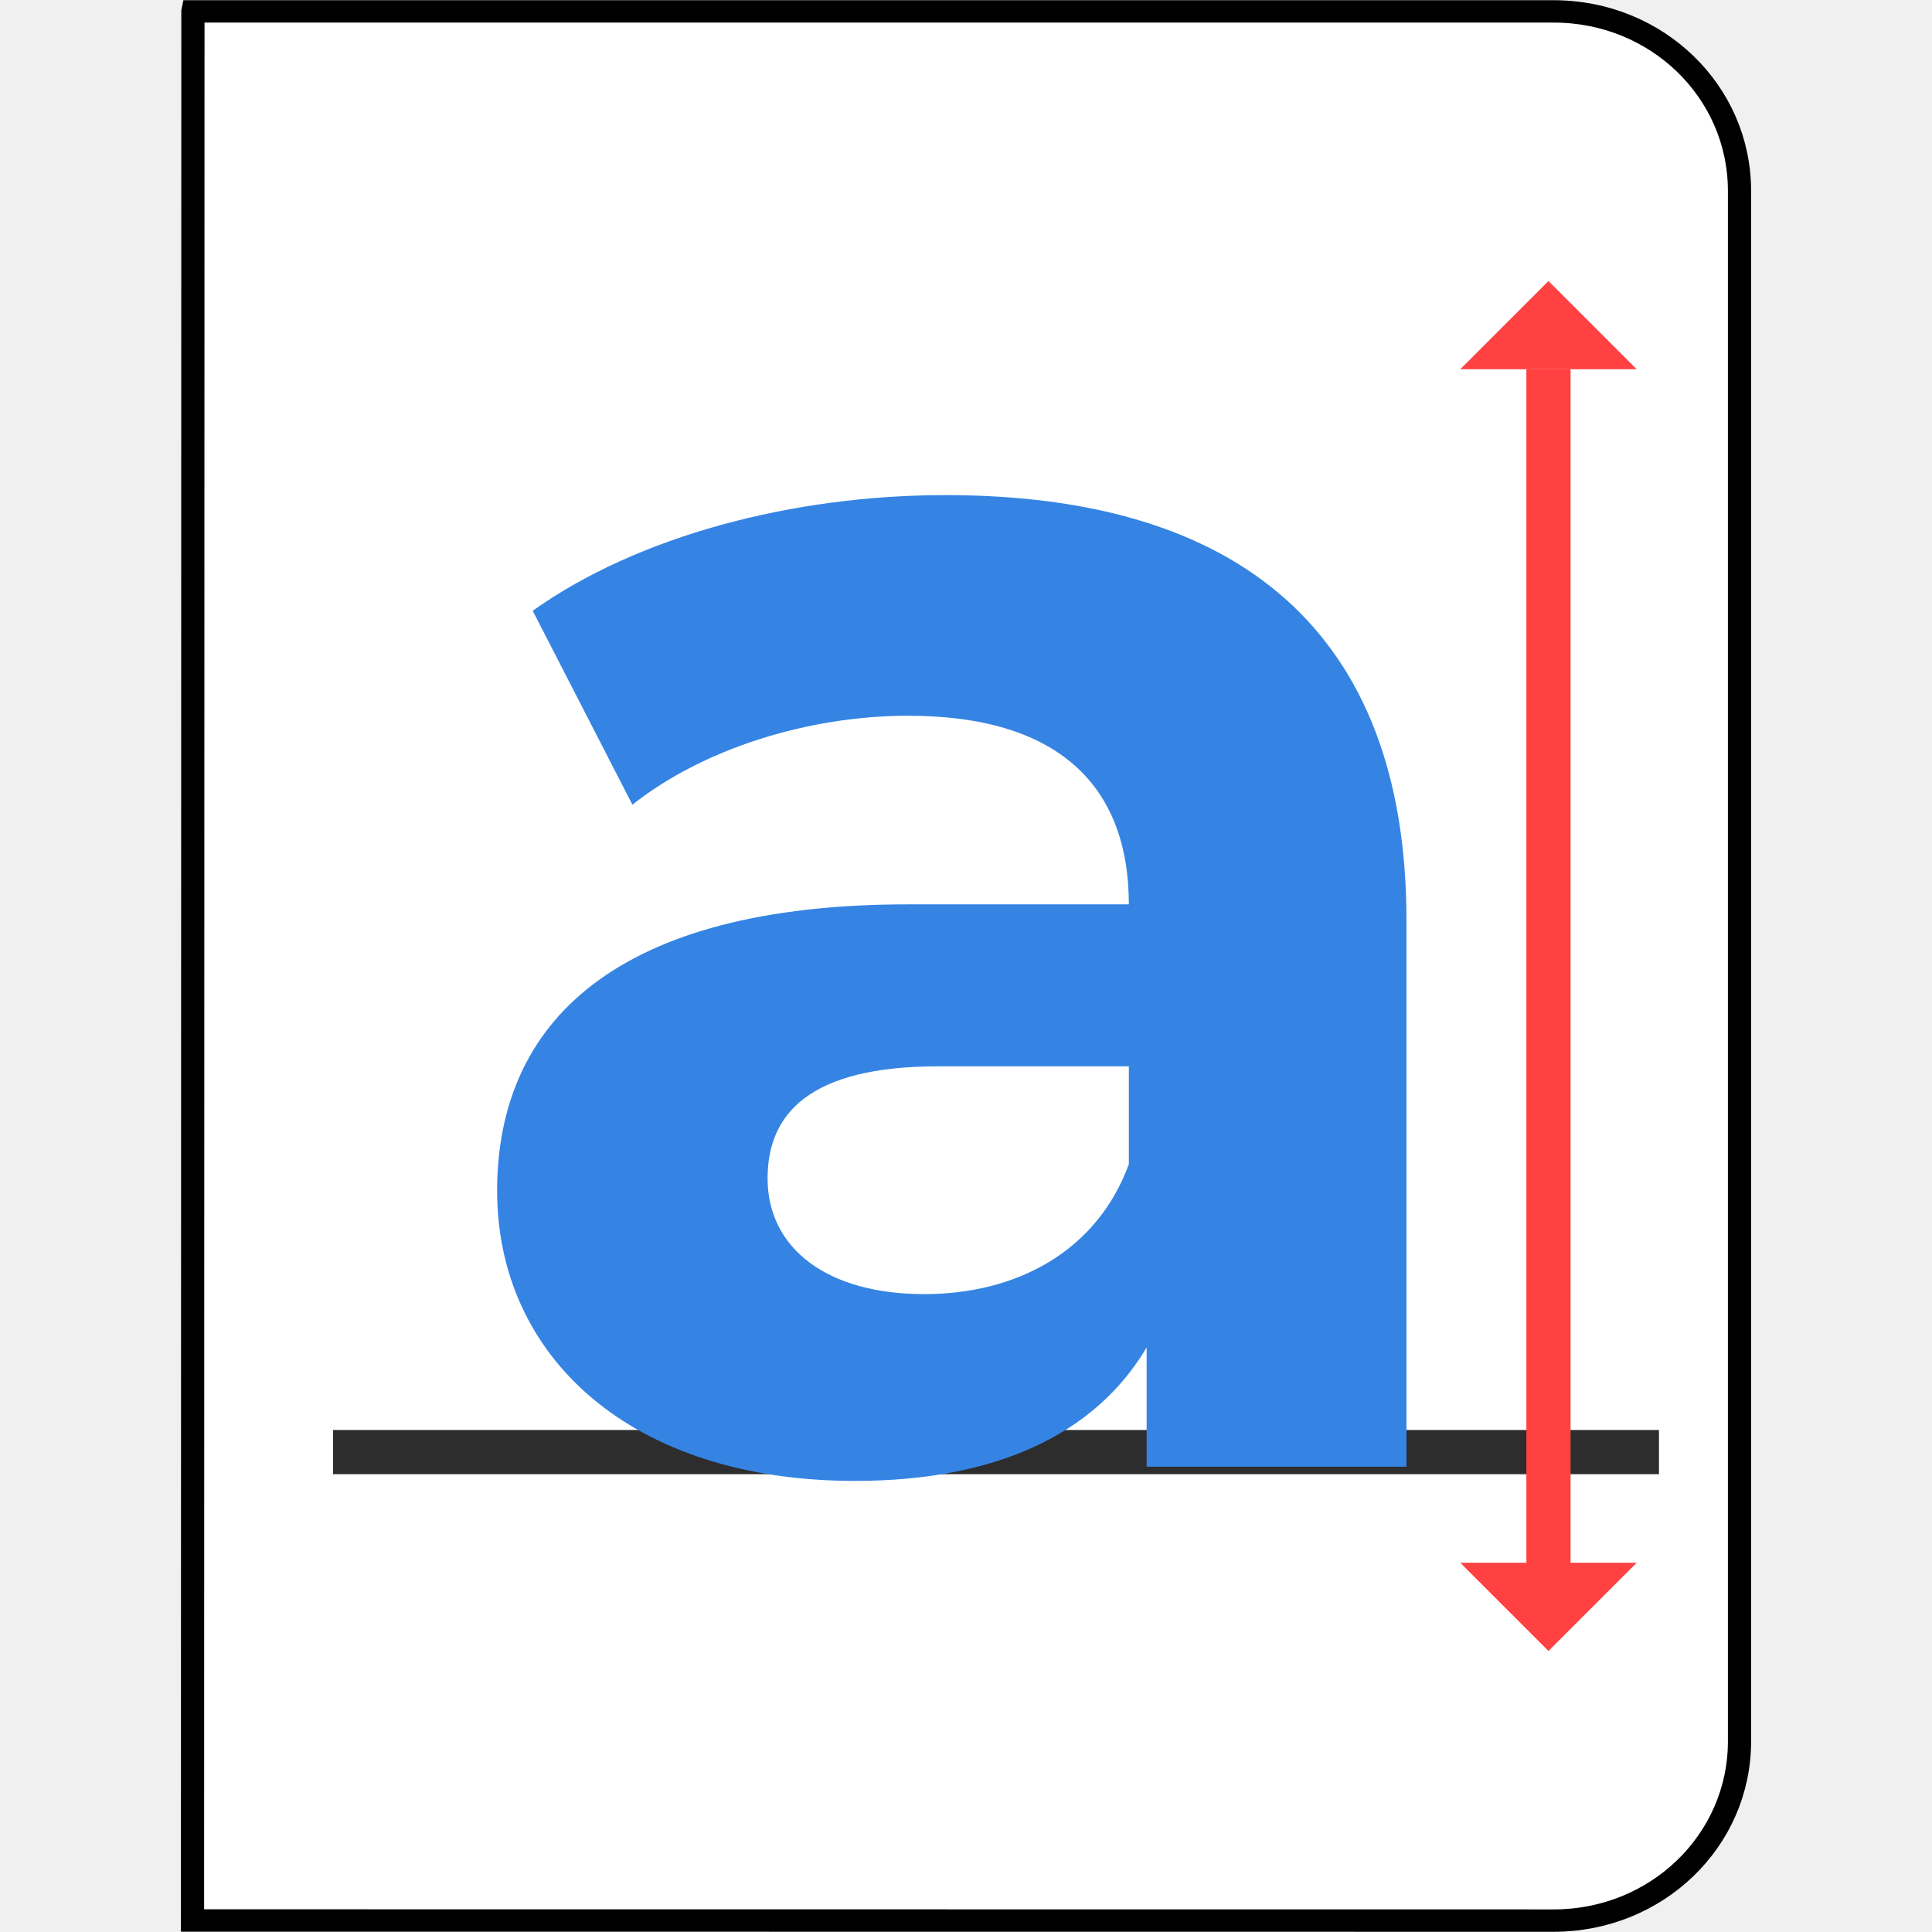
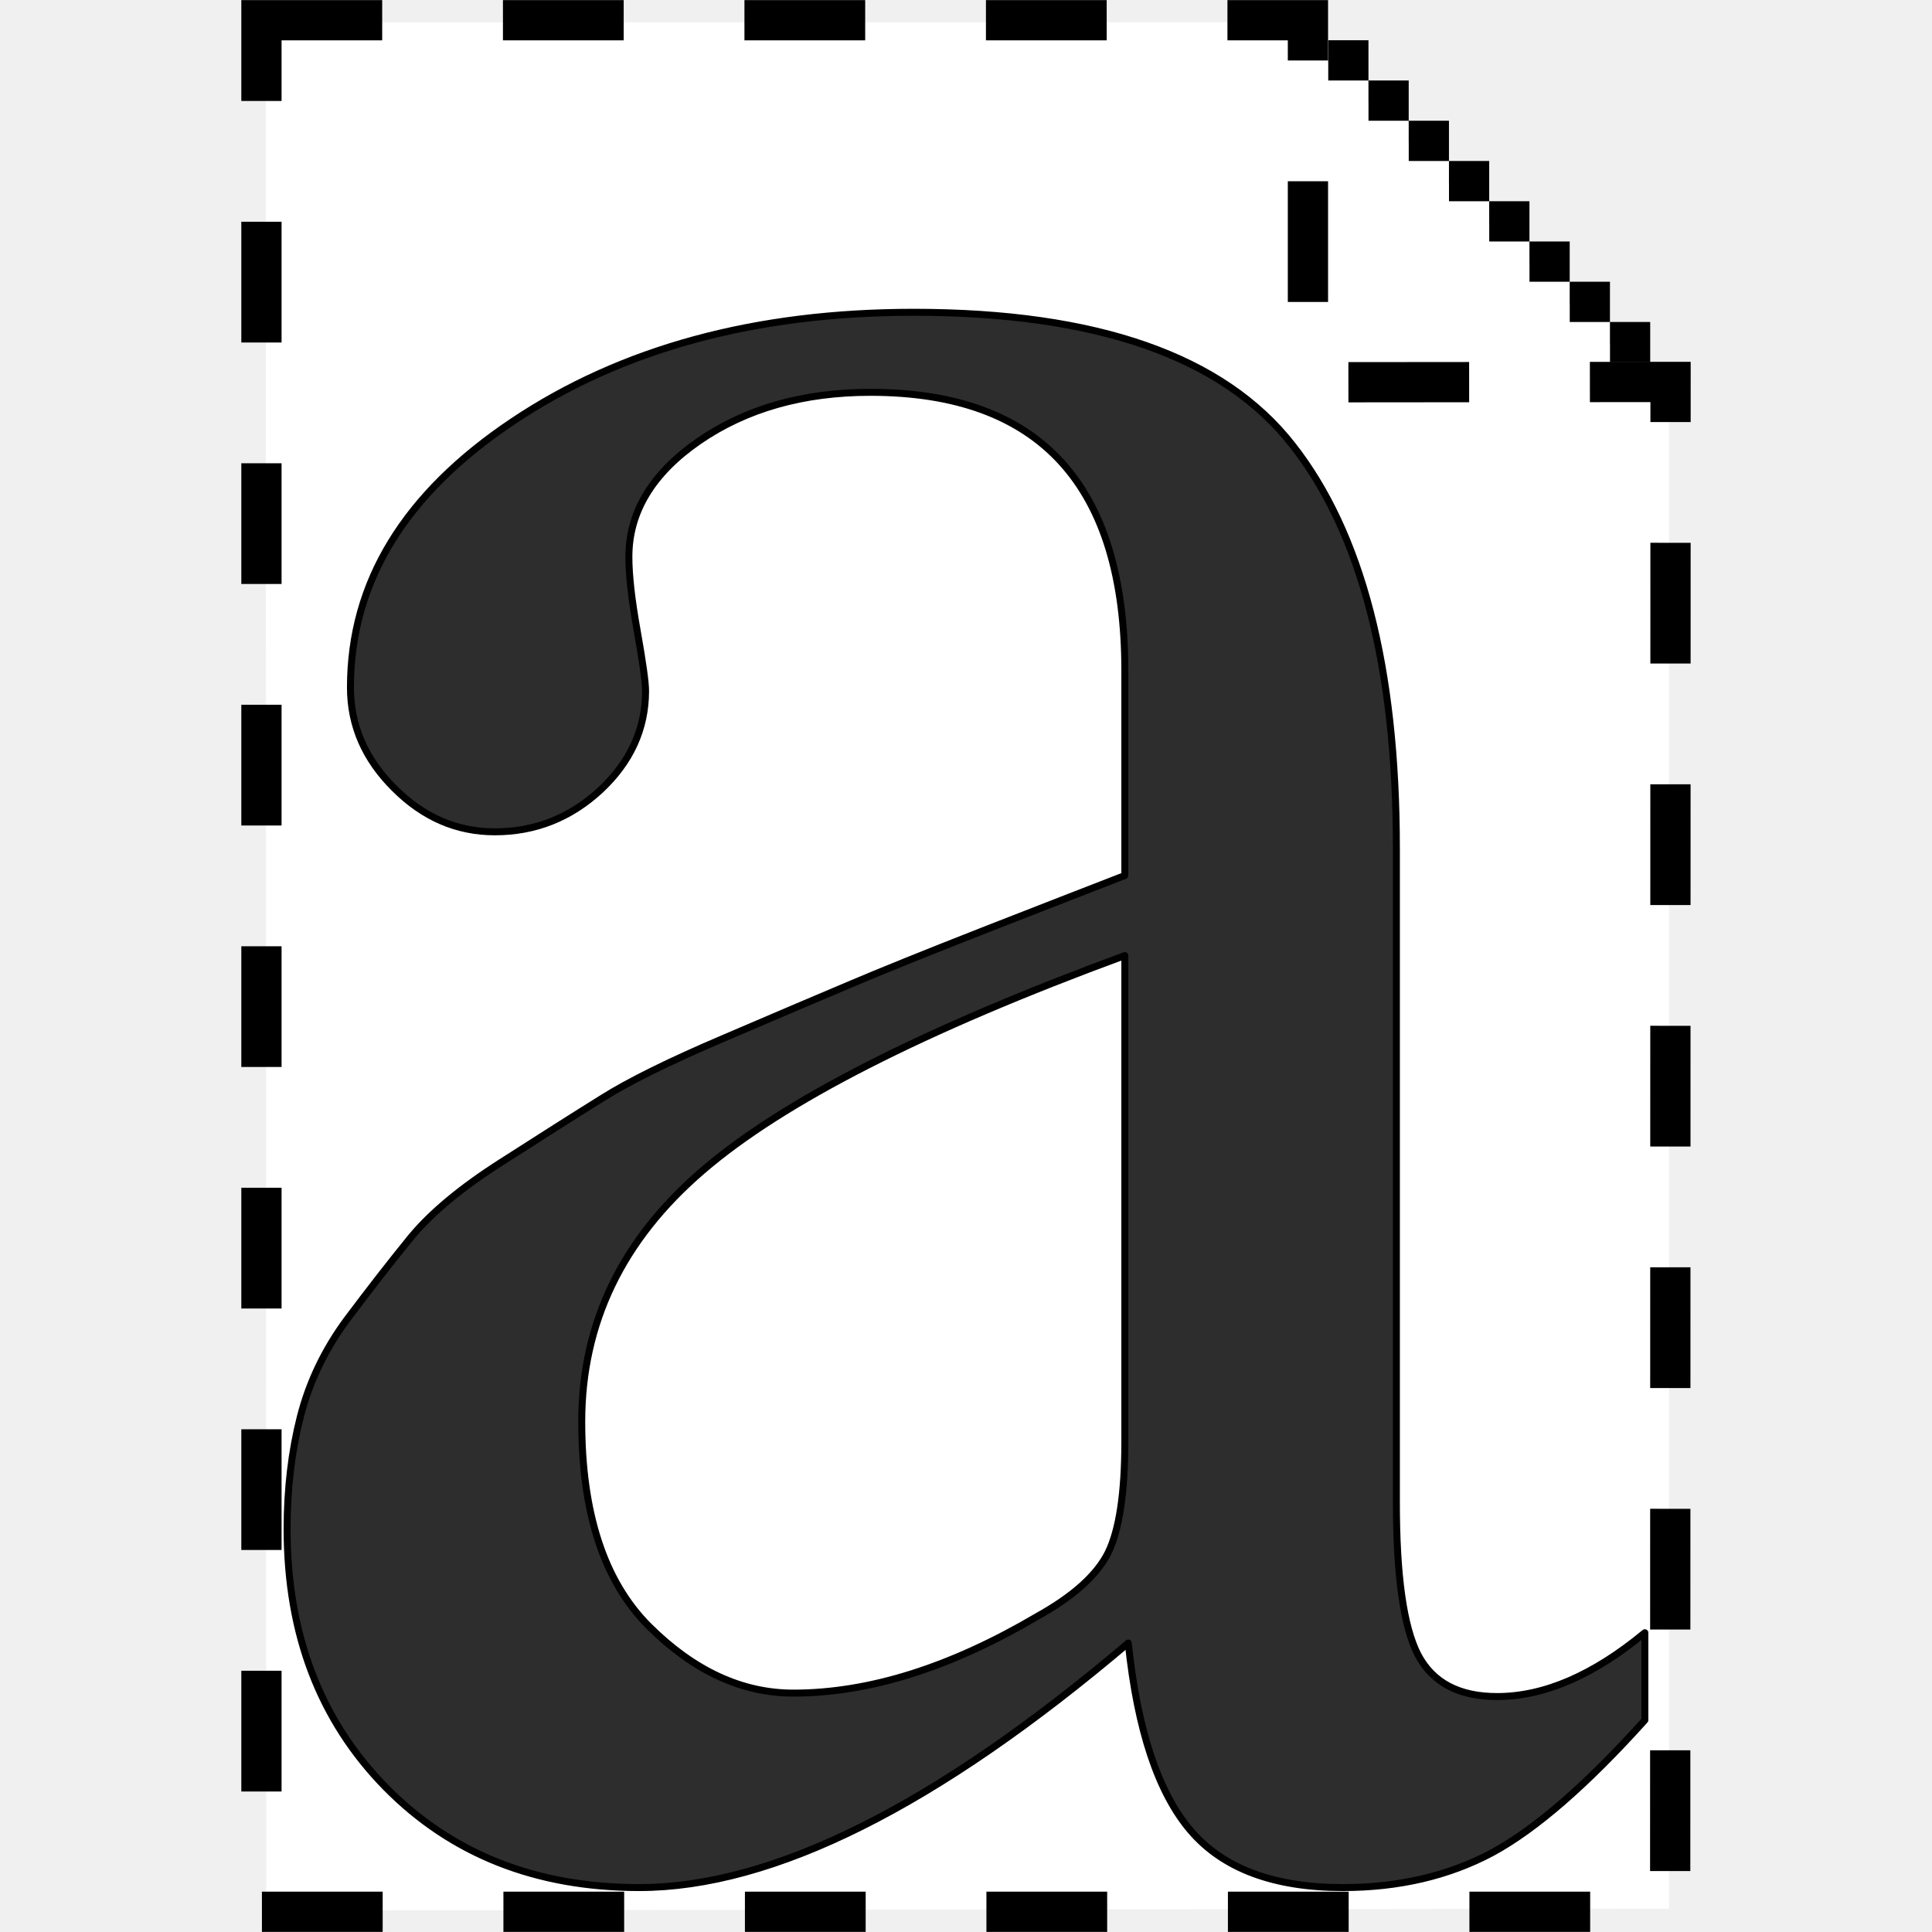
- <svg xmlns="http://www.w3.org/2000/svg" height="48" viewBox="0 0 48 48" width="48" version="1.1" id="svg18">
-   <defs id="defs22" />
-   <g id="g2969" style="display:inline" transform="matrix(0.3842385,0,0,0.3705733,-0.5941466,0.2833112)">
-     <path d="M 102.013,6.5e-7 H 14.022 L 14.021,0.005 13.994,127.992 102.006,128 c 6.659,6.2e-4 12.016,-5.356 12.016,-12.015 V 12.029 C 114.021,5.363 108.668,6.5e-7 102.013,6.5e-7 Z" fill="#f6f5f4" id="path2" style="display:inline;fill:#ffffff;fill-opacity:1;stroke:#000000;stroke-width:1.5;stroke-dasharray:none;stroke-opacity:1" />
-   </g>
-   <g fill="#1a5fb4" id="g16" style="display:inline" transform="matrix(0.5490375,0,0,0.5490375,-11.48443,-18.23728)">
-     <path d="m 35.988,99.926 v -2 h 60 v 2 z m 0,0" fill="#1a5fb4" id="path6" style="display:inline;fill:#2d2d2d" />
-     <path d="m 89.988,49.926 h 2 v 56 h -2 z m 0,0" id="path10" style="display:inline;fill:#ff4141" />
-     <path d="m 86.996,49.926 3.992,-3.992 3.992,3.992 z m 0,0" id="path12" style="display:inline;fill:#ff4141" />
-     <path d="m 86.996,103.934 3.992,3.992 3.992,-3.992 z m 0,0" id="path14" style="display:inline;fill:#ff4141" />
-     <path d="m 63.707,55.621 c -6.926,0 -13.934,1.852 -18.684,5.234 l 4.512,8.777 c 3.141,-2.496 7.891,-4.027 12.48,-4.027 6.762,0 9.984,3.141 9.984,8.535 h -9.984 c -13.207,0 -18.602,5.316 -18.602,12.965 0,7.488 6.039,13.125 16.184,13.125 6.363,0 10.871,-2.094 13.207,-6.039 v 5.398 H 84.562 V 74.867 c 0,-13.125 -7.652,-19.246 -20.855,-19.246 z m -0.969,36.156 c -4.426,0 -7.086,-2.094 -7.086,-5.234 0,-2.898 1.852,-5.074 7.73,-5.074 H 72 v 4.43 c -1.449,3.945 -5.074,5.879 -9.262,5.879 z m 0,0" fill="#3584e4" id="path8" style="display:inline" />
+ <svg xmlns="http://www.w3.org/2000/svg" version="1.1" id="svg3955" width="48" height="48" viewBox="0 0 48 48" xml:space="preserve">
+   <defs id="defs3959">
+     <rect x="114.489" y="133.42" width="67.999" height="143.42" id="rect1371" />
+     <rect x="114.489" y="133.42" width="67.999" height="143.42" id="rect3754" />
+     <rect x="114.489" y="133.42" width="67.999" height="143.42" id="rect3768" />
+     <rect x="114.489" y="133.42" width="67.999" height="143.42" id="rect4230" />
+     <rect x="114.489" y="133.42" width="67.999" height="143.42" id="rect4238" />
+   </defs>
+   <g id="layer4" style="display:inline" transform="translate(-0.3488846,0.4785385)">
+     <g id="layer1-9" style="display:inline" transform="translate(0.3443051,-0.4811121)">
+       <path id="rect1980-1" style="display:inline;opacity:1;fill:#ffffff;fill-opacity:1;fill-rule:evenodd;stroke:#000000;stroke-width:0;stroke-dasharray:none;stroke-dashoffset:0;stop-color:#000000;stop-opacity:1" d="m 6.607,0.559 25.908,-0.005 8.955,8.91 V 47.423 l -34.85,0.044 z" />
+       <text xml:space="preserve" transform="matrix(0.7807991,0,0,0.7807991,-84.34087,-135.1434)" id="text4228" style="font-style:normal;font-variant:normal;font-weight:normal;font-stretch:normal;font-size:106.667px;font-family:FreeSerif;-inkscape-font-specification:'FreeSerif, Normal';font-variant-ligatures:normal;font-variant-caps:normal;font-variant-numeric:normal;font-variant-east-asian:normal;white-space:pre;shape-inside:url(#rect4230);display:inline;fill:#2d2d2d;fill-rule:evenodd;stroke:#000000;stroke-width:0.222;stroke-linecap:square;stroke-linejoin:round;stroke-opacity:1">
+         <tspan x="114.49" y="232.087" id="tspan401">a</tspan>
+       </text>
+     </g>
+     <g id="g3961-2" style="display:inline" transform="translate(0.3443051,-0.4811121)">
+       <g id="g2372-7" style="display:inline" transform="matrix(0.5,0,0,0.5,8.504374,-7.002671)">
+         <g id="g342-2" style="display:inline;stroke:#000000;stroke-opacity:1" transform="translate(6)">
+           <path style="display:inline;fill:none;stroke:#000000;stroke-width:2;stroke-linecap:butt;stroke-linejoin:miter;stroke-dasharray:none;stroke-opacity:1" d="m 47,21.01 h 0.998 v 0.096" id="path2309-3" transform="translate(10,10)" />
+           <path style="display:inline;fill:none;stroke:#000000;stroke-width:2;stroke-linecap:butt;stroke-linejoin:miter;stroke-dasharray:none;stroke-opacity:1" d="m 45,19.01 h 0.998 v 0.096" id="path2315-7" transform="translate(10,10)" />
+           <path style="display:inline;fill:none;stroke:#000000;stroke-width:2;stroke-linecap:butt;stroke-linejoin:miter;stroke-dasharray:none;stroke-opacity:1" d="m 43,17.01 h 0.998 v 0.096" id="path2317-5" transform="translate(10,10)" />
+           <path style="display:inline;fill:none;stroke:#000000;stroke-width:2;stroke-linecap:butt;stroke-linejoin:miter;stroke-dasharray:none;stroke-opacity:1" d="m 47,21.01 h 0.998 v 0.096" id="path2368-9" />
+           <path style="display:inline;fill:none;stroke:#000000;stroke-width:2;stroke-linecap:butt;stroke-linejoin:miter;stroke-dasharray:none;stroke-opacity:1" d="m 49,23.01 h 0.998 v 0.096" id="path329-2" />
+           <path style="display:inline;fill:none;stroke:#000000;stroke-width:2;stroke-linecap:butt;stroke-linejoin:miter;stroke-dasharray:none;stroke-opacity:1" d="m 51,25.01 h 0.998 v 0.096" id="path331-2" />
+           <path style="display:inline;fill:none;stroke:#000000;stroke-width:2;stroke-linecap:butt;stroke-linejoin:miter;stroke-dasharray:none;stroke-opacity:1" d="m 45,19.01 h 0.998 v 0.096" id="path333-8" />
+           <path style="display:inline;fill:none;stroke:#000000;stroke-width:2;stroke-linecap:butt;stroke-linejoin:miter;stroke-dasharray:none;stroke-opacity:1" d="m 43,17.01 h 0.998 v 0.096" id="path335-9" />
+         </g>
+       </g>
+     </g>
+     <g id="layer2-7" style="display:inline" transform="translate(0.3443051,-0.4811121)">
+       <path id="rect4394-3" style="display:inline;opacity:1;fill:none;fill-rule:evenodd;stroke:#000000;stroke-width:1;stroke-dasharray:3, 3;stroke-dashoffset:0;stroke-opacity:1;stop-color:#000000;stop-opacity:1" d="m 6.5,0.505 h 26 V 9.5 L 41.509,9.492 41.5,47.5 h -35 z" />
+     </g>
  </g>
</svg>
